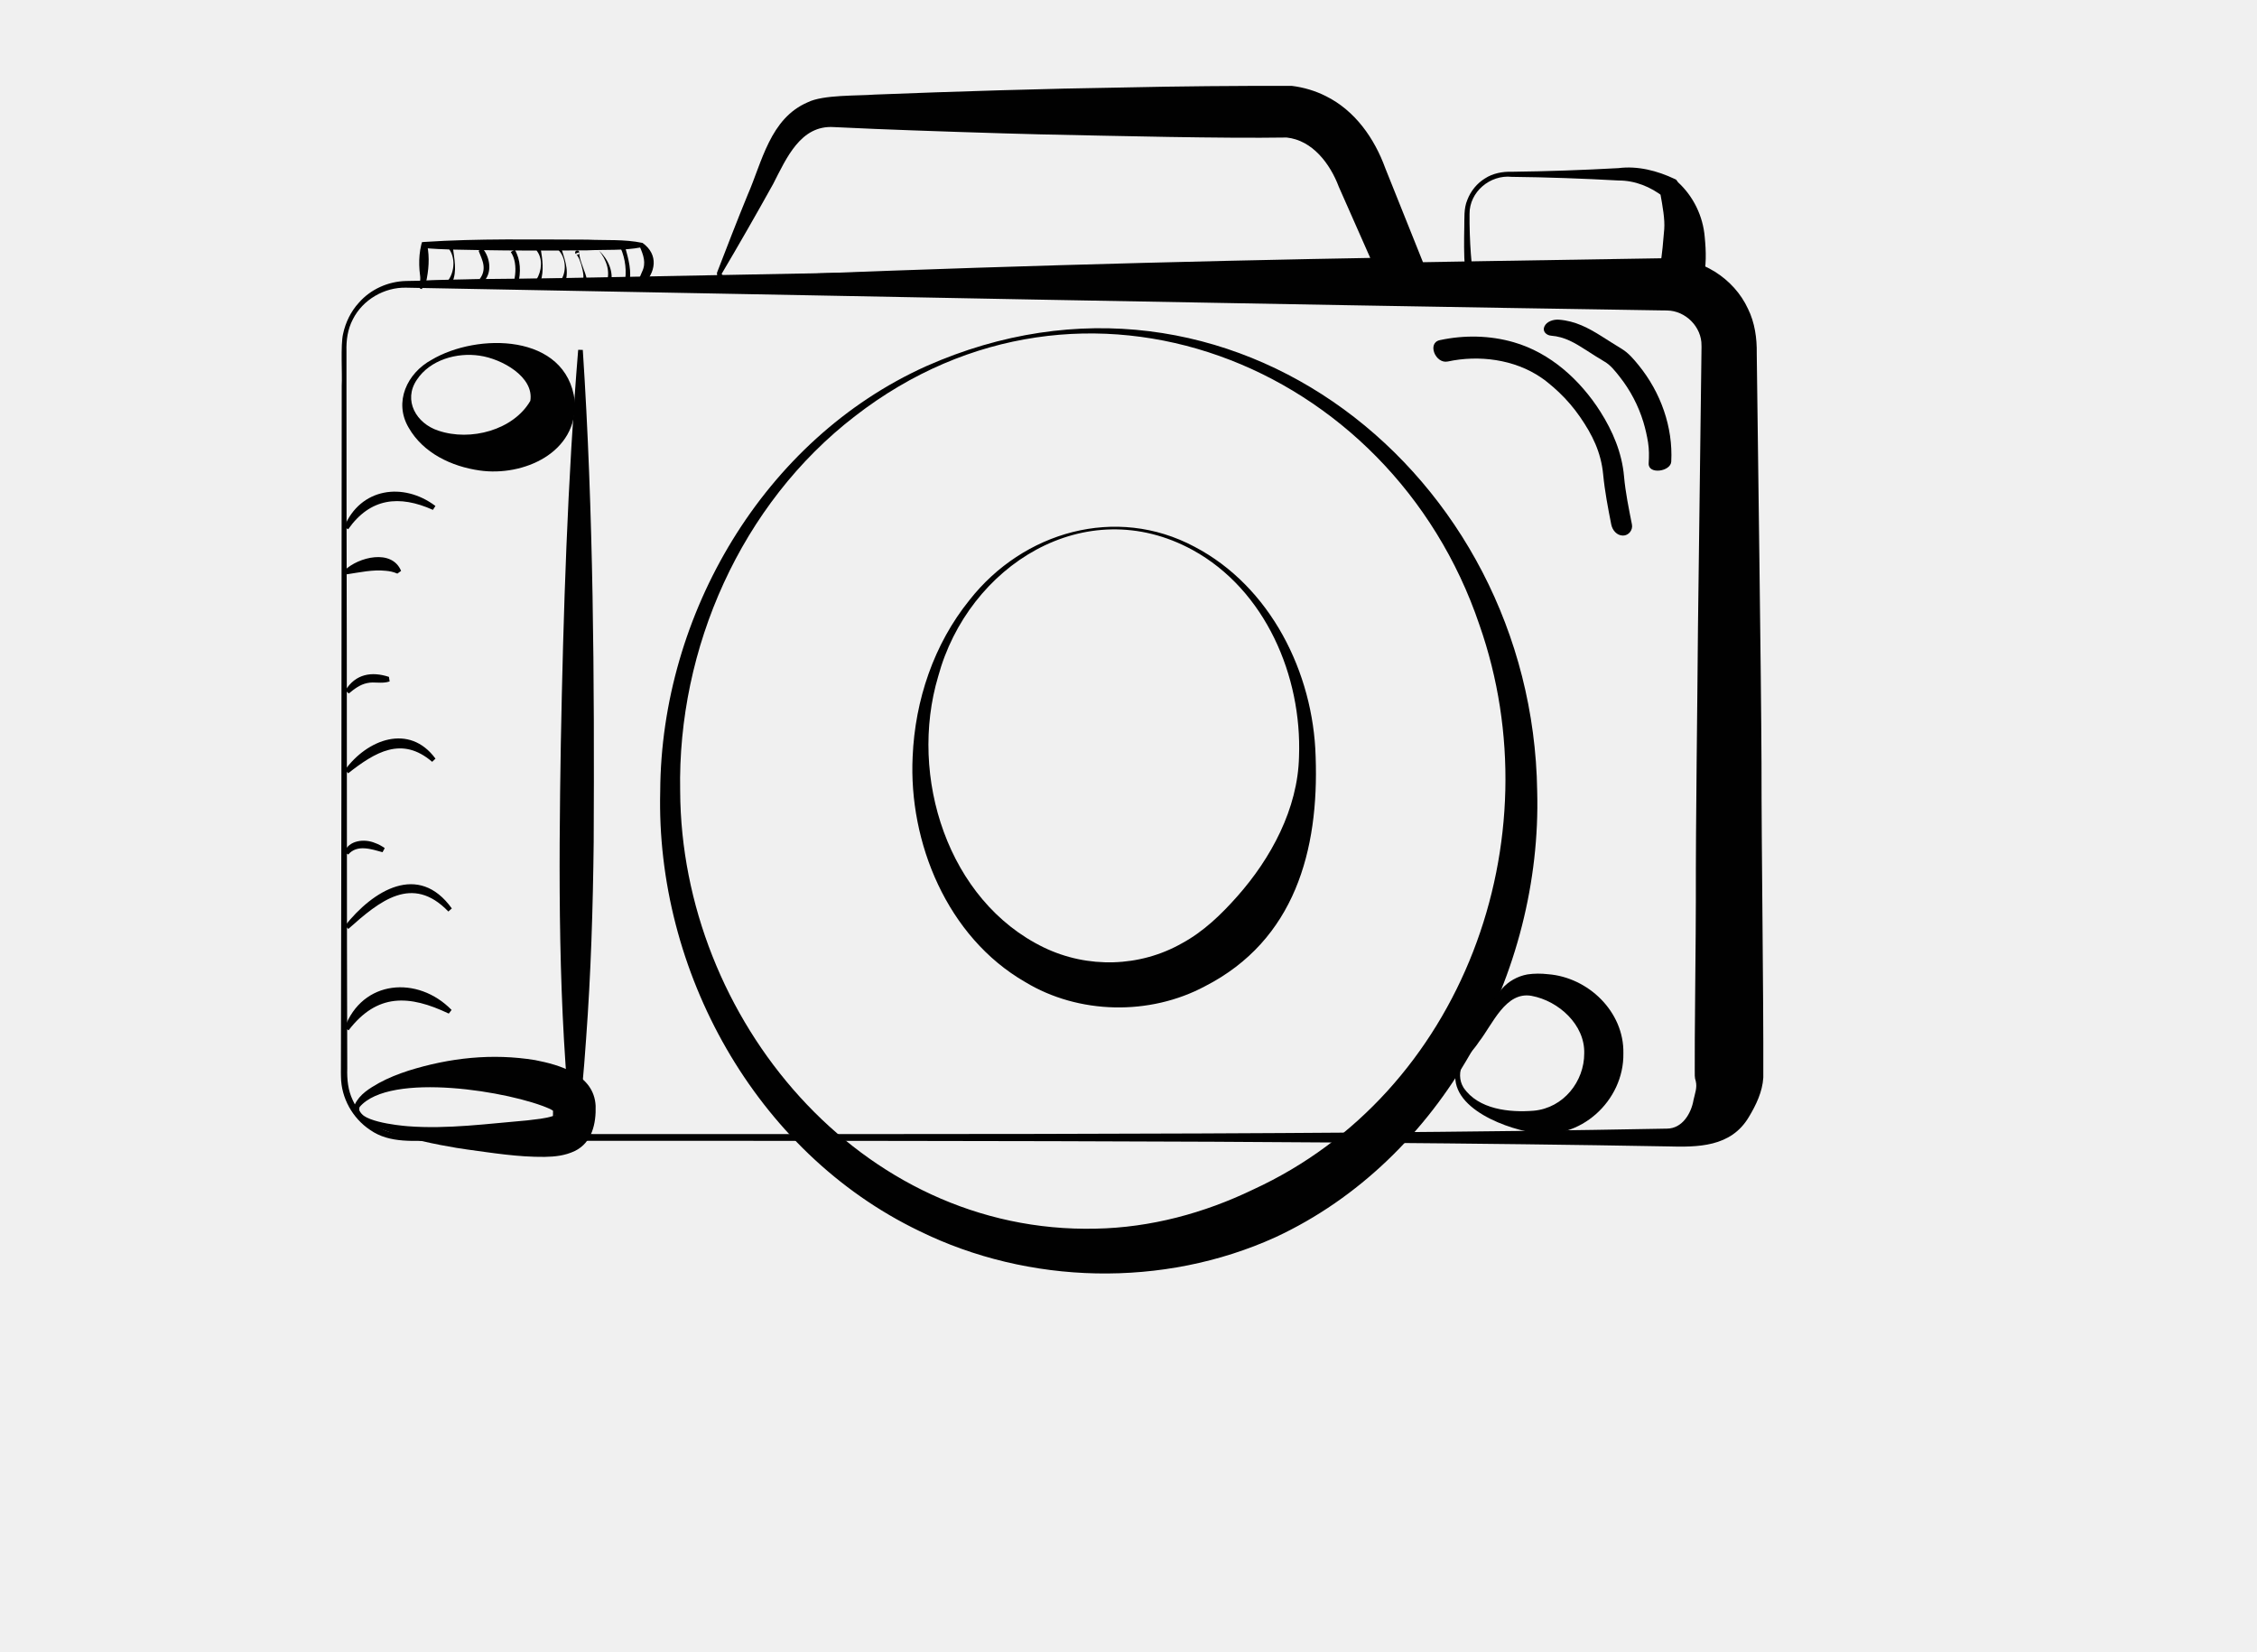
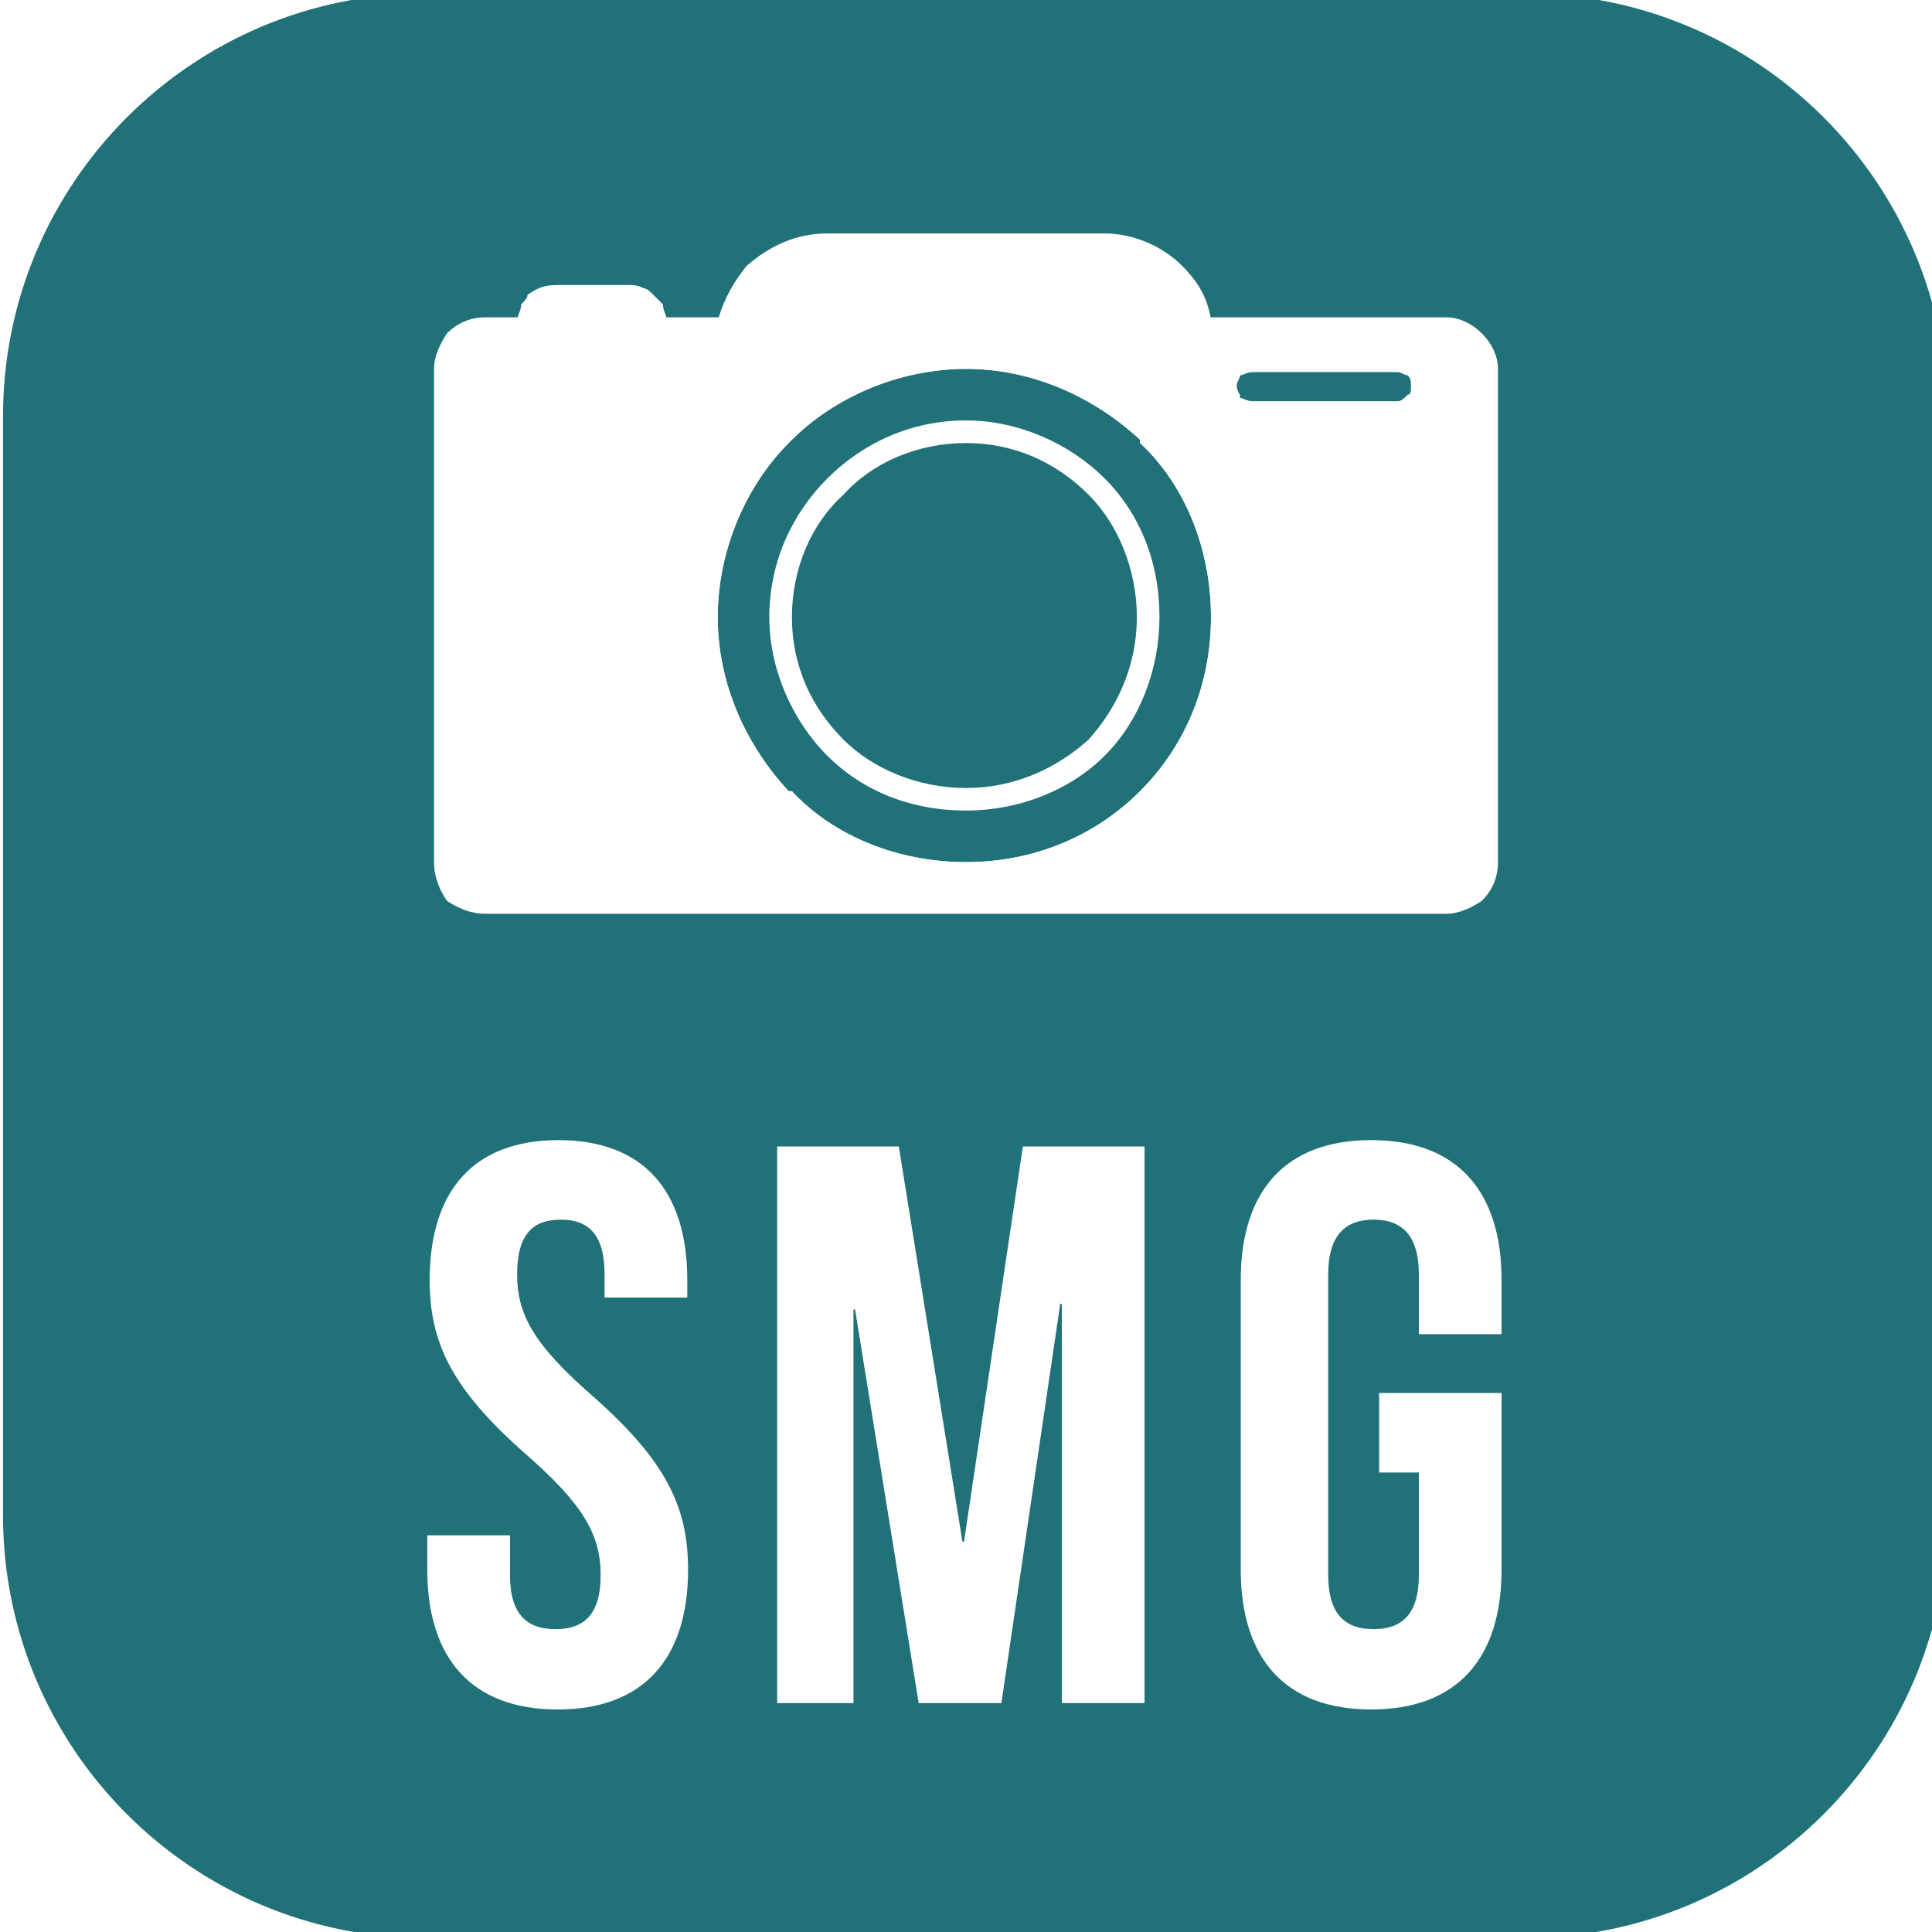
- <svg xmlns="http://www.w3.org/2000/svg" version="1.1" id="Layer_1" x="0px" y="0px" viewBox="0 0 488.89 357.78" style="enable-background:new 0 0 488.89 357.78;" xml:space="preserve">
-   <g>
-     <g id="Layer_2_00000135660757109633217550000008463063457720267453_">
-       <g>
-         <path style="fill:#010101;" d="M361.11,248.34c-80.34-1.45-185.29-1.16-266.22-1.21c-4.97-0.09-10.42,0.69-14.74-2.37     c-3.79-2.52-6.24-6.92-6.29-11.48c-0.03-0.64-0.01-1.24-0.01-1.86l0.1-59.16c0.03-19.54,0.05-69.83,0.07-88.74     c0.14-2.4-0.27-8.77,0.29-11.17c0.53-2.5,1.68-4.87,3.41-6.76c2.55-2.93,6.35-4.63,10.24-4.72     c88.63-1.65,177.56-3.44,266.22-4.83c1.4,0,5.41-0.11,6.93-0.11c7.32-0.12,14.44,4.28,17.52,10.96c1.48,2.97,1.96,6.42,1.9,9.7     c0.24,20.57,0.95,68.88,1.03,88.74c-0.02,18.94,0.46,49.21,0.39,68.1c-0.18,3.06-1.57,5.96-3.13,8.54     C374.92,248.55,367.72,248.52,361.11,248.34L361.11,248.34z M361.11,244.49c3.31-0.03,5.24-3.32,5.73-6.23     c0.32-1.45,0.82-2.66,0.48-4.05c-0.28-0.78-0.21-1.51-0.22-2.33c-0.07-4.49,0.27-31.82,0.24-36.98     c-0.04-16.79,0.34-42.57,0.46-59.16l0.75-59.16l0.01-0.92c0-0.28,0.02-0.69,0-0.8c0.08-4.01-3.43-7.55-7.44-7.6l-0.46-0.01     l-0.92-0.01c-90.51-1.4-181.28-3.23-271.77-4.92c-4.67-0.12-9.39,2.57-11.54,6.86c-1.13,2.15-1.45,4.51-1.38,6.95v7.4l0.02,29.58     c0.1,29.48,0.03,88.84,0.15,118.32c-0.07,2.45,0.15,4.73,1.2,6.92c1.94,4.27,6.4,7.25,11.1,7.34     C171.43,245.55,277.71,246.09,361.11,244.49L361.11,244.49z" />
-       </g>
-       <g>
-         <path style="fill:#010101;" d="M301.76,65.76c-41.91-0.78-86.59-1.83-128.33-3.62l-9.17-0.41l-4.58-0.23l-1.15-0.06     c-0.38-0.01-0.87-0.06-1.28-0.19c-0.96-0.27-2.02-0.95-1.95-2.15c2.18-5.63,4.34-11.27,6.63-16.84     c3.15-7.17,4.85-16.62,13.07-20.12c3.33-1.65,10.83-1.36,14.47-1.65c16.74-0.66,37.31-1.3,53.96-1.54     c12.12-0.27,24.24-0.37,36.36-0.35c2.55,0.31,5.09,1.05,7.42,2.23c6.34,3.15,10.52,9.17,12.86,15.61l8.25,20.59l0.41,1.02     l-0.01,0.94C308.85,62.72,305.47,65.95,301.76,65.76L301.76,65.76z M301.76,55.78c-1.5-0.1-3.18,1.75-3.11,3.2l0.4,1.96     l-9.04-20.45c-1.89-5.02-5.71-10.11-11.31-10.7c-14.08,0.22-36.37-0.33-53.22-0.68c-8.96-0.21-27.01-0.81-35.97-1.18l-8.91-0.4     c-7.18-0.46-10.24,6.71-13.12,12.31c-3.63,6.54-7.43,13.17-11.23,19.6l0.05-0.22c0.02,0.35,0.62,0.73,1.24,0.82     C204.73,58,254.42,56.59,301.76,55.78L301.76,55.78z" />
-       </g>
-       <g>
-         <path style="fill:#010101;" d="M348.04,63.61c-3.8-0.29-13.61-1.02-17.3-1.28c-2.94-0.25-5.75-0.32-8.68-0.34     c-2.79,0.01-4.59-1-4.75-4.02c-0.23-2.73-0.18-6.03-0.13-8.77c0.05-1.96-0.13-4.04,0.66-5.9c0.73-1.91,2.07-3.57,3.81-4.64     c1.68-1.11,3.84-1.52,5.79-1.45c3.86-0.06,7.71-0.12,11.57-0.27c2.89-0.08,8.68-0.36,11.57-0.52c4.16-0.53,8.41,0.56,12.2,2.36     l0.29,0.14l0.42,0.57c3.31,3.04,5.4,7.33,5.77,11.84c0.31,3.15,0.4,6.24-0.38,9.47c-0.72,2.86-3.69,4.86-6.3,5.12     C357.47,66.6,352.94,63.98,348.04,63.61L348.04,63.61z M348.11,58.19c4.22-0.21,8.63-0.48,12.59-1.63     c0.3-0.08,0.26-0.33-0.52,0.33c-0.17,0.17-0.35,0.41-0.49,0.66c-0.1,0.22-0.2,0.4-0.25,0.63c0.06-0.2,0.12-0.43,0.18-0.73     c0.42-2.27,0.67-5.36,0.87-7.78c0.17-2.14-0.35-5-0.84-7.71l0.72,0.71c-2.8-2.18-6.15-3.58-9.79-3.57     c-7.49-0.42-15.66-0.71-23.13-0.79c-4.68-0.5-9.17,3.26-9.13,8.03c-0.03,2.64,0.08,5.97,0.28,8.62c0.17,1.41,0.12,3.92,1.17,4.73     c0.44,0.26,1.38,0.27,2.28,0.22c2.86-0.25,5.82-0.52,8.66-0.63C334.37,59.05,344.32,58.43,348.11,58.19L348.11,58.19z" />
-       </g>
-       <g>
-         <path style="fill:#010101;" d="M124.5,86.84c0.71,11.31-11.24,16.43-20.6,15.08c-6.13-0.87-12.22-3.78-15.36-9.24     c-3.32-5.58-0.35-11.85,4.94-14.73C103.34,72.08,122.69,72.14,124.5,86.84L124.5,86.84z M114.87,86.84     c0.87-5.19-6.17-9.11-10.97-9.79c-4.91-0.75-10.75,0.89-13.6,5.21c-3.06,4.49-0.09,9.49,4.62,11.02     C101.93,95.68,111.23,93.14,114.87,86.84L114.87,86.84z" />
-       </g>
-       <g>
-         <path style="fill:#010101;" d="M143.01,171.36c0.21-38.22,22.38-76.17,57.6-92.03c65.8-29.18,131.35,23.41,132.36,92.03     c1.08,39.14-20.5,79.88-56.74,96.68c-24.26,11-53.37,10.3-77.14-1.39C163.55,249.53,142.02,210.21,143.01,171.36L143.01,171.36z      M147.33,171.36c0.22,49.19,38.97,95.98,90.01,94.8c11.89-0.22,23.51-3.37,34.07-8.46c45.46-20.87,65.36-75.87,49.05-122.33     C301.25,78.5,234.5,51.94,185.2,90.15C160.51,109.16,146.73,140.45,147.33,171.36L147.33,171.36z" />
-       </g>
-       <g>
-         <path style="fill:#010101;" d="M284.98,163.89c0.74,20.3-4.52,39.79-23.95,49.75c-11.99,6.42-27.39,6.11-38.97-0.91     c-16.92-9.75-25.27-30.28-24.37-48.84c0.52-12.24,4.6-24.36,12.31-33.9c11.63-14.82,31.73-20.62,48.73-11.56     C275.19,127.04,284.48,145.69,284.98,163.89L284.98,163.89z M281.38,163.89c0.65-17.43-7.28-36.09-23.03-44.74     c-23.32-12.75-48.65,3.43-55.13,27.38c-6.46,21.66,2.09,48.62,22.85,58.7c9.53,4.61,20.85,4.3,29.99-0.91     c4.62-2.51,8.45-6.19,11.94-10.14C275.25,186.02,281.14,175.22,281.38,163.89L281.38,163.89z" />
-       </g>
-       <g>
-         <path style="fill:#010101;" d="M139.16,61.85c-15.74,0.49-31.65,0.53-47.4-0.06l-0.39-0.02c-0.64-2.88-0.81-5.83-0.13-8.71     l0.16-0.6l0.5-0.05c11.75-0.77,23.53-0.51,35.3-0.5c4.01,0.19,8.02-0.12,11.98,0.71C142.73,55.17,142.08,59.07,139.16,61.85     L139.16,61.85z M138.49,60.72c-0.02-0.16-0.11-0.17-0.05-0.31l0.21-0.53l0.42-0.99c0.95-1.92,0.3-3.64-0.51-5.51l0.39,0.19     c-3.9,0.76-7.83,0.47-11.77,0.66c-7.85,0.06-15.69,0.09-23.53-0.06c-3.92-0.07-7.84-0.08-11.77-0.44l0.66-0.65     c0.55,2.75,0.33,5.5-0.29,8.22l-0.5-0.51c3.9-0.18,7.78-0.26,11.66-0.33C115.14,60.28,126.75,60.33,138.49,60.72L138.49,60.72z" />
-       </g>
-       <g>
-         <path style="fill:#010101;" d="M121.44,53.3c0.74,2.59,1.85,4.9,1.07,7.65l-0.93-0.37c1.27-2.04,0.95-5.18-0.99-6.75L121.44,53.3     L121.44,53.3z" />
-       </g>
-       <path style="fill:none;" d="M130.79,60.77" />
-       <path style="fill:none;stroke:#010101;stroke-miterlimit:10;" d="M130.02,55.04" />
-       <g>
-         <path style="fill:#010101;" d="M135.38,53.4c0.74,2.68,1.56,5.43,0.87,8.23l-0.97-0.23c0.53-2.52,0.2-5.3-0.84-7.67     C134.44,53.74,135.38,53.4,135.38,53.4L135.38,53.4z" />
-       </g>
-       <g>
-         <path style="fill:#010101;" d="M98.07,53.39c0.3,2.66,1.02,5.3-0.14,7.87l-0.88-0.48c1.46-1.96,1.63-5.07,0.08-7.03     C97.13,53.75,98.07,53.39,98.07,53.39L98.07,53.39z" />
-       </g>
-       <g>
-         <path style="fill:#010101;" d="M126.24,75.8c2.32,35.25,2.53,71.31,2.36,106.66c-0.16,14.23-0.6,28.44-1.65,42.65     c-0.49,7.11-1.12,14.21-2.05,21.31l-1-0.01c-3.07-27.92-2.88-57.22-2.42-85.34c0.54-28.46,1.44-56.89,3.76-85.29     C125.24,75.79,126.24,75.8,126.24,75.8L126.24,75.8z" />
-       </g>
-       <g>
-         <path style="fill:#010101;" d="M76.85,239.28c1.06-2.26,3.21-3.52,5.25-4.68c2.03-1.11,4.18-1.95,6.36-2.66     c8.9-2.79,18.14-3.82,27.48-2.29c5.25,1.03,12.72,3.11,13.08,9.89c0.12,3.81-0.75,7.96-4.51,9.8c-2.18,1.02-4.28,1.23-6.54,1.27     c-5.71,0.06-11.34-0.86-16.86-1.61C97.13,248.48,74.87,244.74,76.85,239.28L76.85,239.28z M77.9,239.8     c-1.03,3.05,8.38,4.01,10.43,4.17c8.59,0.67,17.46-0.56,25.94-1.27c1.88-0.25,3.75-0.36,5.5-0.94c0.39-0.1,0.42-0.21,0.57-0.25     c-0.06-0.01-0.12,0.01-0.14,0.06c-0.09,0.04-0.23,0.14-0.27,0.27c-0.08,0.07-0.15,0.14-0.16,0.24c-0.02-0.03-0.03-0.06-0.01-0.08     l0.02-0.39c0.03-0.62,0-1.34,0-2.06c-0.02,0.29,0.07,0.67,0.15,0.88c0.09,0.23,0.18,0.36,0.21,0.41c0.17,0.18-0.36-0.3-1-0.61     C110.8,236.46,84.48,232.06,77.9,239.8L77.9,239.8z" />
-       </g>
-       <g>
-         <path style="fill:#010101;" d="M74.55,114.16c3.5-8.47,12.81-9.8,19.77-4.55l-0.55,0.84c-7.29-3.27-13.59-2.58-18.35,4.2     C75.42,114.65,74.55,114.16,74.55,114.16L74.55,114.16z" />
-       </g>
-       <g>
-         <path style="fill:#010101;" d="M74.8,149.58c2.21-3.6,5.69-4.18,9.45-2.95l0.15,0.99c-1.75,0.58-3.28-0.02-4.9,0.36     c-1.5,0.31-2.75,1.26-3.95,2.25C75.56,150.23,74.8,149.58,74.8,149.58L74.8,149.58z" />
-       </g>
-       <g>
-         <path style="fill:#010101;" d="M74.69,123.51c2.94-2.82,10.18-4.69,12.19,0.16l-0.81,0.59c-0.91-0.4-1.65-0.53-2.51-0.61     c-2.81-0.3-5.6,0.34-8.43,0.76C75.13,124.41,74.69,123.51,74.69,123.51L74.69,123.51z" />
-       </g>
-       <g>
-         <path style="fill:#010101;" d="M74.71,166.81c4.81-6.64,13.95-10.18,19.62-2.47l-0.72,0.69c-6.57-5.65-12.36-2.09-18.19,2.48     C75.42,167.52,74.71,166.81,74.71,166.81L74.71,166.81z" />
-       </g>
-       <g>
-         <path style="fill:#010101;" d="M74.73,200.54c6.09-7.67,15.93-13.78,23.14-3.75l-0.75,0.67c-7.83-8.14-14.91-2.26-21.67,3.77     C75.46,201.23,74.73,200.54,74.73,200.54L74.73,200.54z" />
-       </g>
-       <g>
-         <path style="fill:#010101;" d="M74.57,184.62c0.97-2.63,4.39-2.97,6.66-2.01c0.76,0.27,1.45,0.64,2.11,1.12l-0.48,0.88     c-2.42-0.67-5.52-1.74-7.42,0.5C75.44,185.11,74.57,184.62,74.57,184.62L74.57,184.62z" />
-       </g>
-       <g>
-         <path style="fill:#010101;" d="M74.64,222.69c3.82-10.48,15.86-11.4,23.18-3.91l-0.61,0.79c-8.57-4.08-15.51-4.44-21.7,3.62     C75.51,223.19,74.64,222.69,74.64,222.69L74.64,222.69z" />
-       </g>
-       <line style="fill:none;stroke:#010101;stroke-miterlimit:10;" x1="92.53" y1="53.57" x2="92.53" y2="53.57" />
-       <g>
-         <path style="fill:#010101;" d="M91.48,62.58c-0.15,0.07-0.48-0.01-0.58-0.19c-0.12-0.21-0.09-0.24-0.09-0.37     c0.52-2.76,0.44-5.56,0.82-8.33c0.09-0.3,0.27-0.63,0.74-0.6l-0.17,0.77c-1.2,1.5-0.97,6.53-0.5,7.93     c-0.06-0.08-0.19-0.17-0.3-0.18c-0.12-0.02-0.2,0.01-0.26,0.03L91.48,62.58L91.48,62.58z" />
-       </g>
-       <g>
-         <path style="fill:#010101;" d="M111.49,54.06c1.32,2.23,1.36,4.95,0.74,7.41l-0.96-0.29c0.15-0.52,0.25-1.11,0.31-1.68     c0.18-1.66,0.01-3.51-0.93-4.9L111.49,54.06L111.49,54.06z" />
-       </g>
-       <g>
-         <path style="fill:#010101;" d="M124.6,54.96c0.01-0.07,0.01-0.06-0.01-0.15c-0.11-0.48,0.56-0.78,0.83-0.35     c0.1,1.36,0.34,2.01,0.8,3.27c0.25,0.85,0.89,2.06,0.85,2.98c-0.02,0.34-0.48,0.67-0.87,0.54l0.32-0.95     c-0.06,0.01-0.14,0.02-0.19,0.08c0.21-0.77-0.32-3-0.81-4.16c-0.21-0.45-0.49-1-0.87-1.28c0.01,0.02,0.02,0.04,0.03,0.06     c0.27,0.4,0.92,0.1,0.82-0.36c-0.01-0.06-0.03-0.07,0-0.05l0.04,0.03L124.6,54.96L124.6,54.96z" />
-       </g>
-       <g>
-         <path style="fill:#010101;" d="M117.12,53.86c0.39,2.43,0.72,4.7,0,7.1l-0.92-0.39c1.15-1.85,1.46-4.55,0-6.33     C116.2,54.25,117.12,53.86,117.12,53.86L117.12,53.86z" />
-       </g>
-       <g>
-         <path style="fill:#010101;" d="M129.74,54.28c1.97,1.83,3.29,4.63,2.54,7.38l-0.96-0.29C132.32,58.94,131.36,56.24,129.74,54.28     L129.74,54.28z" />
-       </g>
-       <g>
-         <path style="fill:#010101;" d="M104.53,53.8c1.65,1.95,2.19,5.41,0.11,7.31l-0.74-0.67c0.69-0.86,0.96-1.88,0.83-2.94     c-0.12-1.07-0.65-2.08-1.06-3.18L104.53,53.8L104.53,53.8z" />
-       </g>
-       <g>
-         <path style="fill:#010101;" d="M351.64,228.19c0.17,10.3-9.46,19.05-19.63,17.16c-6.98-1.13-20.06-6.35-16.03-15.37     c0.92-1.86,2.37-3.18,3.32-4.99c2.14-3.56,3.17-7.4,5.99-10.74c1.4-1.65,3.44-2.79,5.59-3.17c1.46-0.21,2.98-0.21,4.44-0.04     C344.03,211.71,351.83,219.17,351.64,228.19L351.64,228.19z M343.16,228.19c0.18-6.16-5.5-11.36-11.4-12.46     c-5.64-1.02-8.45,6.18-11.39,9.94c-1.04,1.64-2.6,3.06-3.49,4.75c-0.84,1.66-0.84,3.61,0.14,5.19c3.21,4.73,9.96,5.43,15.21,5     C338.7,240.02,343.18,234.23,343.16,228.19L343.16,228.19z" />
-       </g>
-       <g>
-         <g>
-           <path style="fill:#010101;" d="M313.62,78.31c6.66-1.44,14.41-0.51,20.26,3.52c0.64,0.44,0.67,0.46,1.44,1.08      c0.82,0.66,1.62,1.36,2.38,2.08c1.71,1.63,3.23,3.41,4.57,5.35c2.61,3.78,4.53,7.59,4.99,12.42c0.35,3.64,1.04,7.25,1.75,10.84      c0.24,1.23,1.18,2.41,2.54,2.42c1.21,0.01,2.18-1.18,1.95-2.38c-0.68-3.45-1.41-6.95-1.72-10.46      c-0.44-5.06-2.44-9.78-5.14-14.03c-4.37-6.86-10.83-12.73-18.75-15.01c-5.18-1.5-10.72-1.59-15.99-0.46      C309.05,74.28,310.95,78.89,313.62,78.31L313.62,78.31z" />
-         </g>
-       </g>
-       <g>
-         <g>
-           <path style="fill:#010101;" d="M336,72.72c2.94,0.23,5.12,1.56,7.56,3.12c1.33,0.85,2.66,1.72,4.03,2.52      c1.3,0.76,2.28,2.04,3.22,3.22c2.32,2.94,4.07,6.26,5.16,9.84c0.44,1.46,0.78,2.94,1.02,4.45c0.24,1.55,0.22,2.94,0.13,4.51      c-0.13,2.49,4.78,1.78,4.89-0.38c0.4-7.51-2.3-15.02-7.04-20.85c-1.07-1.32-2.21-2.68-3.66-3.56s-2.88-1.8-4.31-2.7      c-2.96-1.87-5.77-3.36-9.33-3.64c-1.13-0.09-2.64,0.35-3.14,1.48C334.05,71.78,334.96,72.64,336,72.72L336,72.72z" />
-         </g>
-       </g>
-     </g>
-   </g>
+ <svg xmlns="http://www.w3.org/2000/svg" id="Layer_1" data-name="Layer 1" viewBox="0 0 1200 1200">
+   <defs>
+     <style>
+       .cls-1, .cls-2 {
+         fill: #fff;
+       }
+ 
+       .cls-2 {
+         fill-rule: evenodd;
+       }
+ 
+       .cls-3 {
+         fill: #207178;
+       }
+     </style>
+   </defs>
+   <rect width="1200" height="1200" />
+   <rect class="cls-1" width="1200" height="1200" />
+   <path class="cls-3" d="m264.43-4.03h682.66c144.91,0,262.56,117.65,262.56,262.56v682.66c0,144.91-117.65,262.56-262.56,262.56H264.43C119.52,1203.76,1.87,1086.11,1.87,941.19V258.53C1.87,113.62,119.52-4.03,264.43-4.03Z" />
+   <path class="cls-1" d="m856.59,914.6h24.69v63.71c0,24.69-10.87,33.59-28.15,33.59s-28.15-8.89-28.15-33.59v-186.69c0-24.69,10.87-34.08,28.15-34.08s28.15,9.38,28.15,34.08v37.04h51.37v-33.59c0-55.32-27.66-86.93-81-86.93s-81,31.61-81,86.93v179.78c0,55.32,27.66,86.93,81,86.93s81-31.61,81-86.93v-109.65h-76.06v49.39Zm-298.32-202.5h-75.57v345.73h47.41v-244.48h.99l39.51,244.48h51.37l36.55-247.94h.99v247.94h51.37v-345.73h-75.57l-36.55,245.47h-.99l-39.51-245.47Zm-291.4,82.98c0,39.51,14.32,68.16,59.76,108.16,35.56,31.12,46.43,49.88,46.43,75.07s-10.87,33.59-28.15,33.59-28.15-8.89-28.15-33.59v-24.69h-51.37v21.24c0,55.32,27.66,86.93,81,86.93s81-31.61,81-86.93c0-39.51-14.32-68.16-59.76-108.16-35.56-31.12-46.43-49.88-46.43-75.07s9.88-34.08,27.16-34.08,27.16,9.38,27.16,34.08v14.32h51.37v-10.87c0-55.32-27.16-86.93-80.01-86.93s-80.01,31.61-80.01,86.93Z" />
+   <path class="cls-2" d="m600.03,223.1c88.12,0,160.2,70.1,160.2,160.2s-72.1,160.2-160.2,160.2-160.2-72.1-160.2-160.2,70.1-160.2,160.2-160.2Zm178.23,2.01h90.1c8.02,0,16.02,6.02,16.02,14.01,0,10-8.02,16.02-16.02,16.02h-90.1c-10,0-16.02-6.02-16.02-16.02,0-8.02,6.02-14.01,16.02-14.01Zm-476.61-20.03h596.74c14.01,0,24.04,10,24.04,24.04v306.38c0,14.01-10,26.02-24.04,26.02H301.64c-14.01,0-26.02-12.01-26.02-26.02V229.11c0-14.01,12.01-24.04,26.02-24.04Z" />
+   <path class="cls-1" d="m708.1,273.16c-28.03-26.02-66.09-44.05-108.13-44.05s-82.1,18.03-108.13,44.05l-2.01,2.01c-26.02,26.02-44.05,66.09-44.05,108.13s18.03,80.1,44.05,108.13h2.01c26.02,28.03,66.09,44.05,108.13,44.05s80.1-16.02,108.13-44.05c28.03-28.03,44.05-66.09,44.05-108.13s-16.02-82.1-44.05-108.13v-2.01Zm-108.13-58.06c46.05,0,88.12,18.03,118.16,50.07,30.03,30.03,48.06,72.1,48.06,118.16s-18.03,88.12-48.06,118.16c-30.03,30.03-72.1,48.06-118.16,48.06s-88.12-18.03-118.16-48.06c-32.04-30.03-50.07-72.1-50.07-118.16s18.03-88.12,50.07-118.16c30.03-32.04,72.1-50.07,118.16-50.07Zm268.35,16.02h-90.1c-4.01,0-6.02,2.01-8.02,2.01,0,2.01-2.01,4.01-2.01,6.02,0,4.01,2.01,6.02,2.01,6.02v2.01c2.01,0,4.01,2.01,8.02,2.01h90.1c2.01,0,4.01-2.01,6.02-4.01,2.01,0,2.01-2.01,2.01-6.02,0-2.01,0-4.01-2.01-6.02-2.01,0-4.01-2.01-6.02-2.01Zm-90.1-14.01h90.1c6.02,0,12.01,2.01,16.02,6.02,4.01,6.02,6.02,10,6.02,16.02,0,8.02-2.01,12.01-6.02,16.02-4.01,4.01-10,8.02-16.02,8.02h-90.1c-8.02,0-12.01-4.01-16.02-8.02-4.01-4.01-8.02-8.02-8.02-16.02,0-6.02,4.01-10,8.02-16.02,4.01-4.01,8.02-6.02,16.02-6.02Zm120.16-6.02H301.64c-6.02,0-10,2.01-14.01,6.02-2.01,2.01-4.01,8.02-4.01,12.01v306.38c0,6.02,2.01,10,4.01,14.01,4.01,2.01,8.02,4.01,14.01,4.01h596.74c4.01,0,8.02-2.01,12.01-4.01,4.01-4.01,6.02-8.02,6.02-14.01V229.12c0-4.01-2.01-10-6.02-12.01-4.01-4.01-8.02-6.02-12.01-6.02Zm-596.74-14.01h596.74c8.02,0,16.02,4.01,22.04,10,6.02,6.02,10,14.01,10,22.04v306.38c0,10-4.01,18.03-10,24.04-6.02,4.01-14.01,8.02-22.04,8.02H301.64c-10,0-18.03-4.01-24.04-8.02-4.01-6.02-8.02-14.01-8.02-24.04V229.12c0-8.02,4.01-16.02,8.02-22.04,6.02-6.02,14.01-10,24.04-10Z" />
+   <path class="cls-1" d="m708.13,273.16c-28.03-26.02-66.09-44.05-108.13-44.05s-82.1,18.03-108.13,44.05l-2.01,2.01c-26.02,26.02-44.05,66.09-44.05,108.13s18.03,80.1,44.05,108.13h2.01c26.02,28.03,66.09,44.05,108.13,44.05s80.1-16.02,108.13-44.05,44.05-66.09,44.05-108.13-16.02-82.1-44.05-108.13v-2.01Zm-108.13-58.06c46.05,0,88.12,18.03,118.16,50.07,30.03,30.03,48.06,72.1,48.06,118.16s-18.03,88.12-48.06,118.16c-30.03,30.03-72.1,48.06-118.16,48.06s-88.12-18.03-118.16-48.06c-32.04-30.03-50.07-72.1-50.07-118.16s18.03-88.12,50.07-118.16c30.03-32.04,72.1-50.07,118.16-50.07Z" />
+   <path class="cls-1" d="m523.91,459.41c18.03,18.03,46.05,30.03,76.09,30.03s56.08-12.01,76.09-30.03c18.03-20.03,30.03-46.05,30.03-76.09s-12.01-58.06-30.03-76.09c-20.03-20.03-46.05-32.04-76.09-32.04s-58.06,12.01-76.09,32.04c-20.03,18.03-32.04,46.05-32.04,76.09s12.01,56.08,32.04,76.09Zm76.09,44.05c-34.05,0-64.08-12.01-86.12-34.05-22.04-22.04-36.05-54.08-36.05-86.12,0-34.05,14.01-64.08,36.05-86.12,22.04-22.04,52.07-36.05,86.12-36.05,32.04,0,64.08,14.01,86.12,36.05,22.04,22.04,34.05,52.07,34.05,86.12,0,32.04-12.01,64.08-34.05,86.12-22.04,22.04-54.08,34.05-86.12,34.05Z" />
+   <path class="cls-1" d="m868.33,227.11h-90.1c-4.01,0-8.02,2.01-10,4.01-2.01,2.01-4.01,6.02-4.01,8.02,0,4.01,2.01,8.02,4.01,10,2.01,2.01,6.02,4.01,10,4.01h90.1c4.01,0,6.02-2.01,8.02-4.01,4.01-2.01,4.01-6.02,4.01-10,0-2.01,0-6.02-4.01-8.02-2.01-2.01-4.01-4.01-8.02-4.01Zm-90.1-6.02h90.1c6.02,0,10,2.01,14.01,6.02,4.01,2.01,6.02,8.02,6.02,12.01,0,6.02-2.01,10-6.02,14.01-4.01,4.01-8.02,6.02-14.01,6.02h-90.1c-6.02,0-10-2.01-14.01-6.02-4.01-4.01-6.02-8.02-6.02-14.01,0-4.01,2.01-10,6.02-12.01,4.01-4.01,8.02-6.02,14.01-6.02Z" />
+   <path class="cls-2" d="m513.91,147.01h172.2c30.03,0,56.08,22.04,64.08,52.07h-300.39c6.02-30.03,32.04-52.07,64.08-52.07h.03Z" />
+   <path class="cls-1" d="m513.91,145h172.2c18.03,0,36.05,8.02,48.06,20.03,10,10,16.02,20.03,18.03,34.05h-6.02c-2.01-12.01-8.02-22.04-16.02-30.03-12.01-10-28.03-18.03-44.05-18.03h-172.2c-18.03,0-34.05,8.02-46.05,18.03-8.02,8.02-12.01,18.03-16.02,30.03h-6.02c4.01-14.01,10-24.04,18.03-34.05,14.01-12.01,30.03-20.03,50.07-20.03h0Z" />
+   <path class="cls-2" d="m345.69,187.07h44.05c6.02,0,12.01,4.01,14.01,10h-72.1c2.01-6.02,6.02-10,14.01-10h.02Z" />
+   <path class="cls-1" d="m389.74,189.08h-44.05c-4.01,0-6.02,2.01-8.02,2.01q0,2.01-2.01,4.01h64.08q-2.01-2.01-2.01-4.01c-2.01,0-6.02-2.01-8.02-2.01h.03Zm-44.05-6.02h44.05c4.01,0,8.02,2.01,10,4.01,4.01,2.01,6.02,6.02,6.02,10l2.01,4.01h-80.13l2.01-4.01c0-4.01,2.01-8.02,4.01-10,4.01-2.01,8.02-4.01,12.01-4.01h.03Z" />
+   <path class="cls-1" d="m345.69,179.05h44.05c6.02,0,12.01,2.01,14.01,6.02,4.01,4.01,6.02,8.02,6.02,12.01h-14.01s0-2.01-2.01-2.01c0,0-2.01-2.01-4.01-2.01h-44.05c-2.01,0-4.01,2.01-6.02,2.01v2.01h-14.01c0-4.01,2.01-8.02,6.02-12.01,2.01-4.01,8.02-6.02,14.01-6.02Z" />
+   <path class="cls-1" d="m389.74,183.06h-44.05c-6.02,0-10,2.01-12.01,4.01-2.01,2.01-4.01,4.01-4.01,6.02l-2.01,2.01h10v-2.01c2.01,0,2.01-2.01,4.01-2.01h48.06c2.01,0,6.02,0,6.02,2.01,2.01,0,2.01,2.01,2.01,2.01h8.02v-2.01c0-2.01-2.01-4.01-4.01-6.02-2.01,0-2.01-2.01-6.02-4.01h-6.02,0Zm-44.05-6.02h44.05c4.01,0,6.02,0,10,2.01,2.01,0,4.01,2.01,6.02,4.01,2.01,2.01,4.01,4.01,6.02,6.02,0,4.01,2.01,6.02,2.01,8.02v4.01h-20.03v-4.01h-52.07v4.01h-20.03v-4.01c0-2.01,2.01-4.01,2.01-8.02,2.01-2.01,4.01-4.01,4.01-6.02,6.02-4.01,10-6.02,18.03-6.02h0Z" />
</svg>
